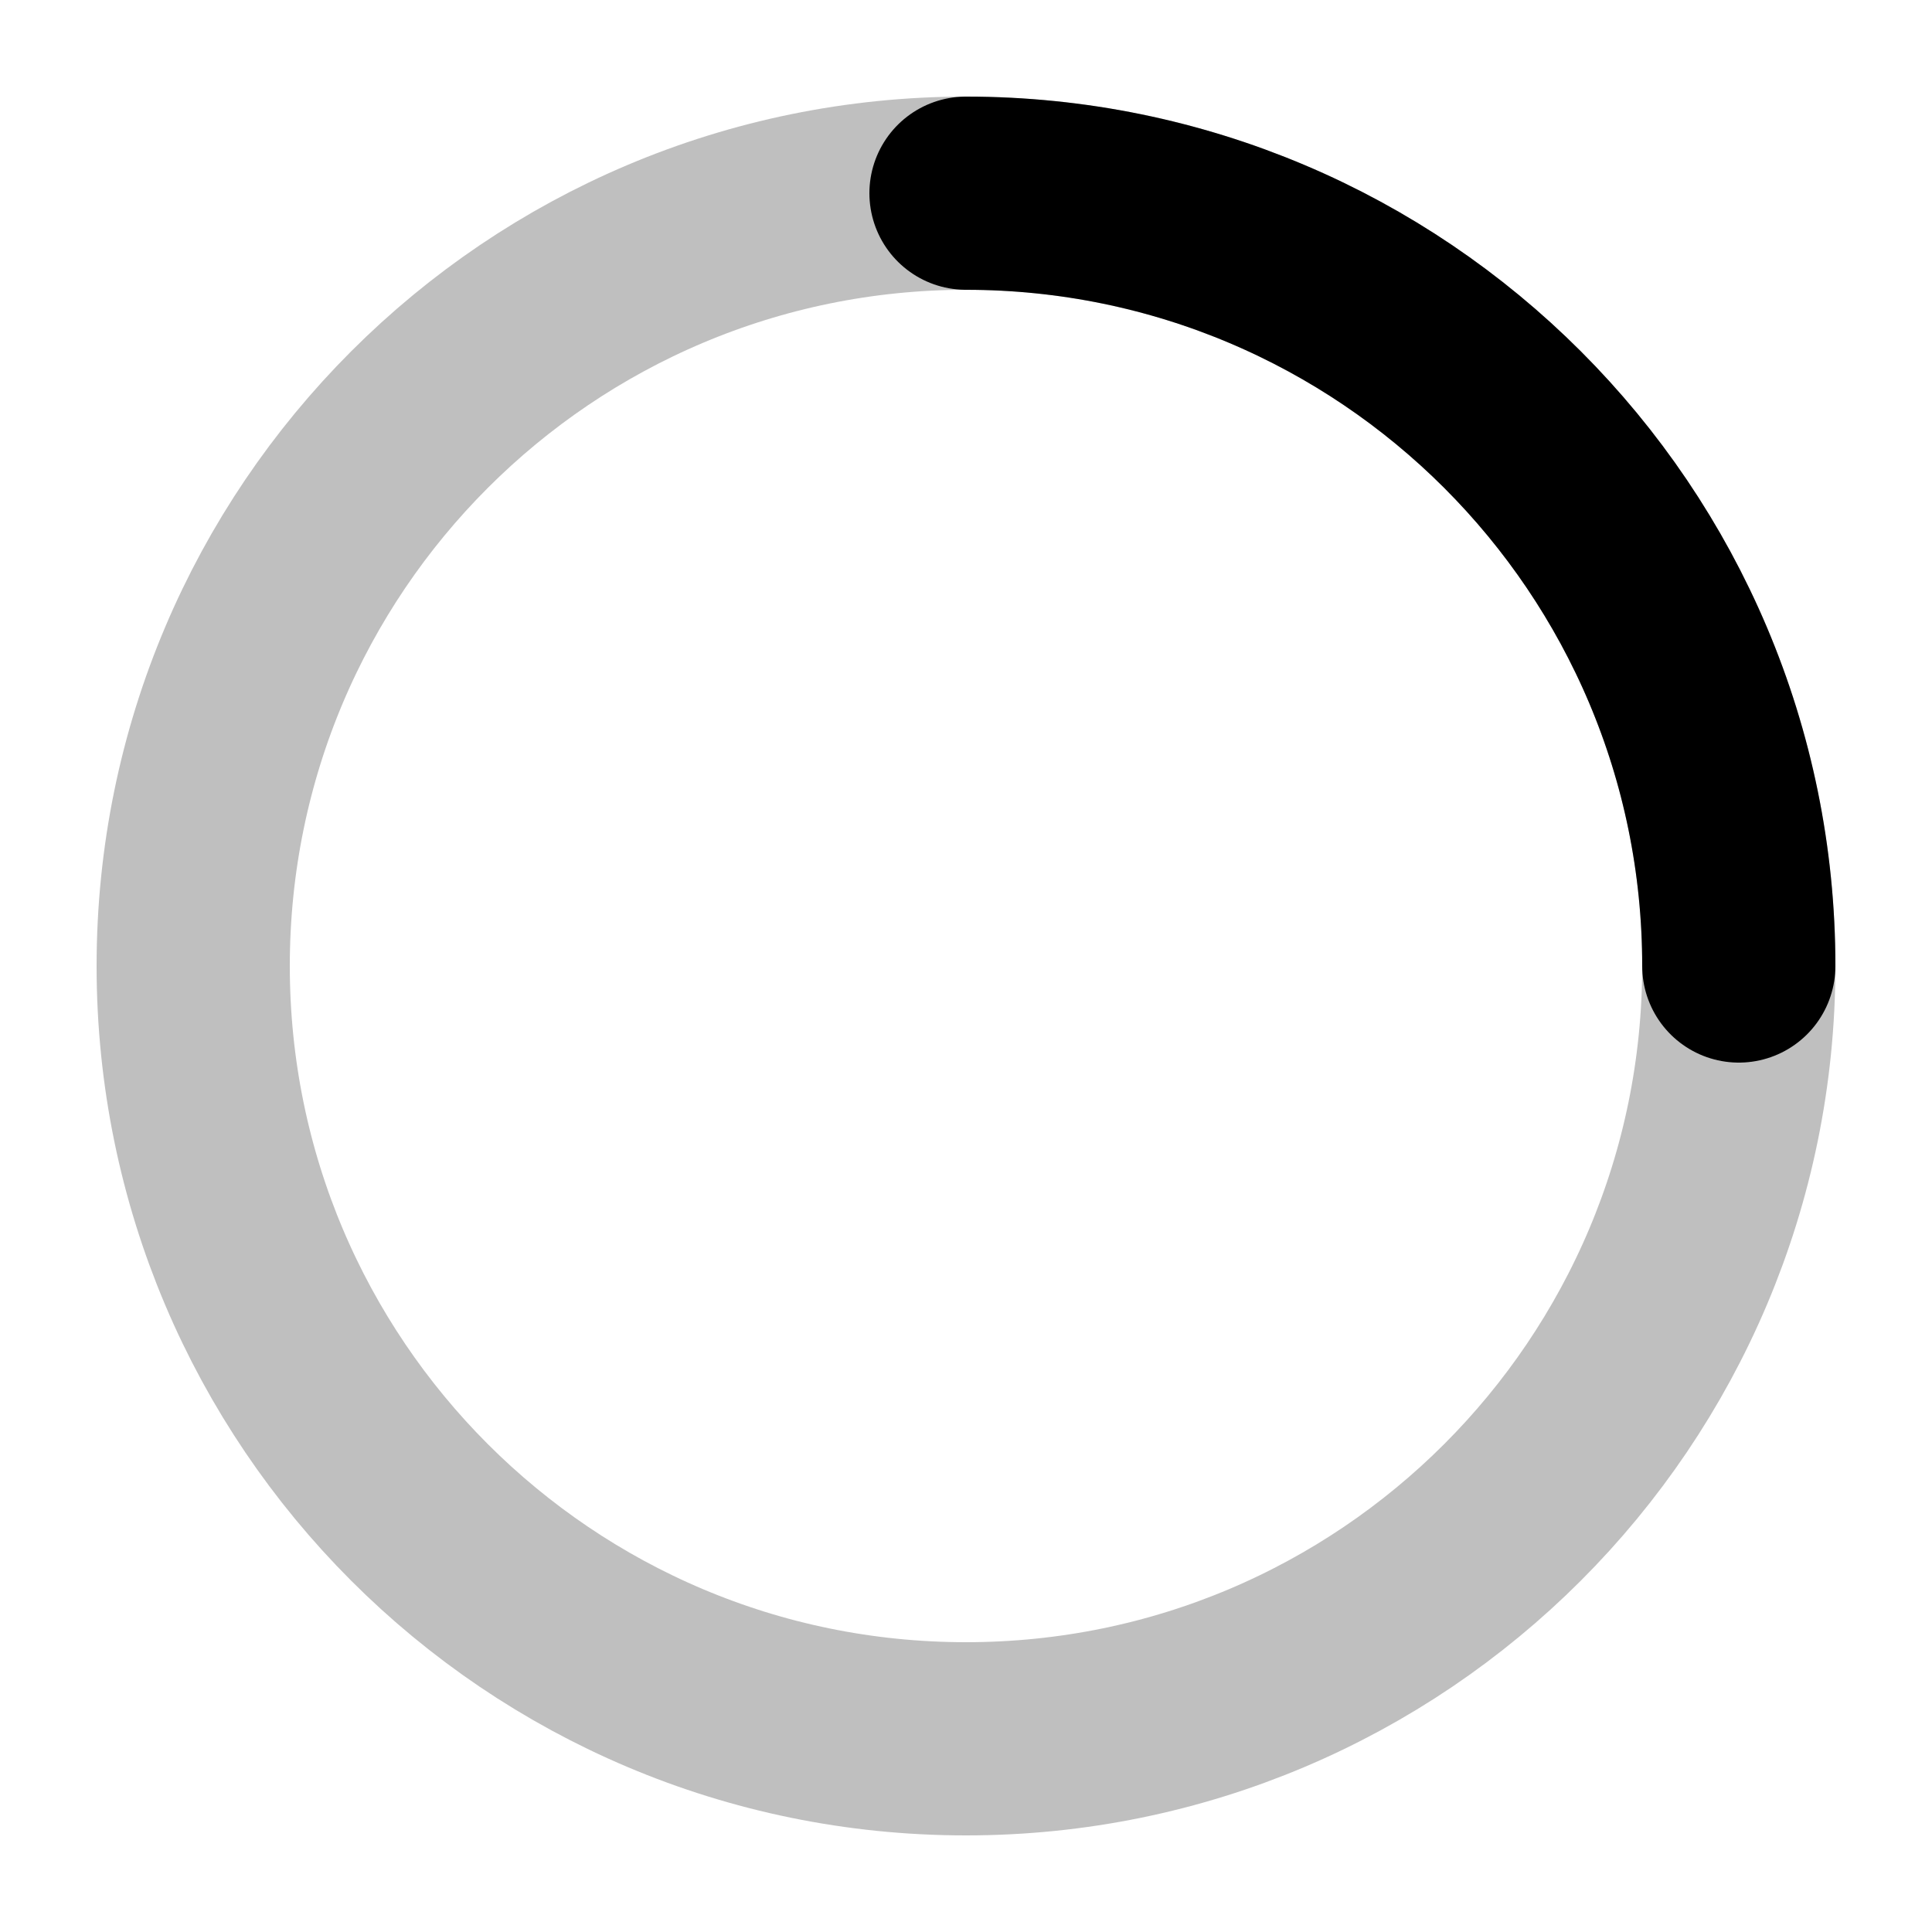
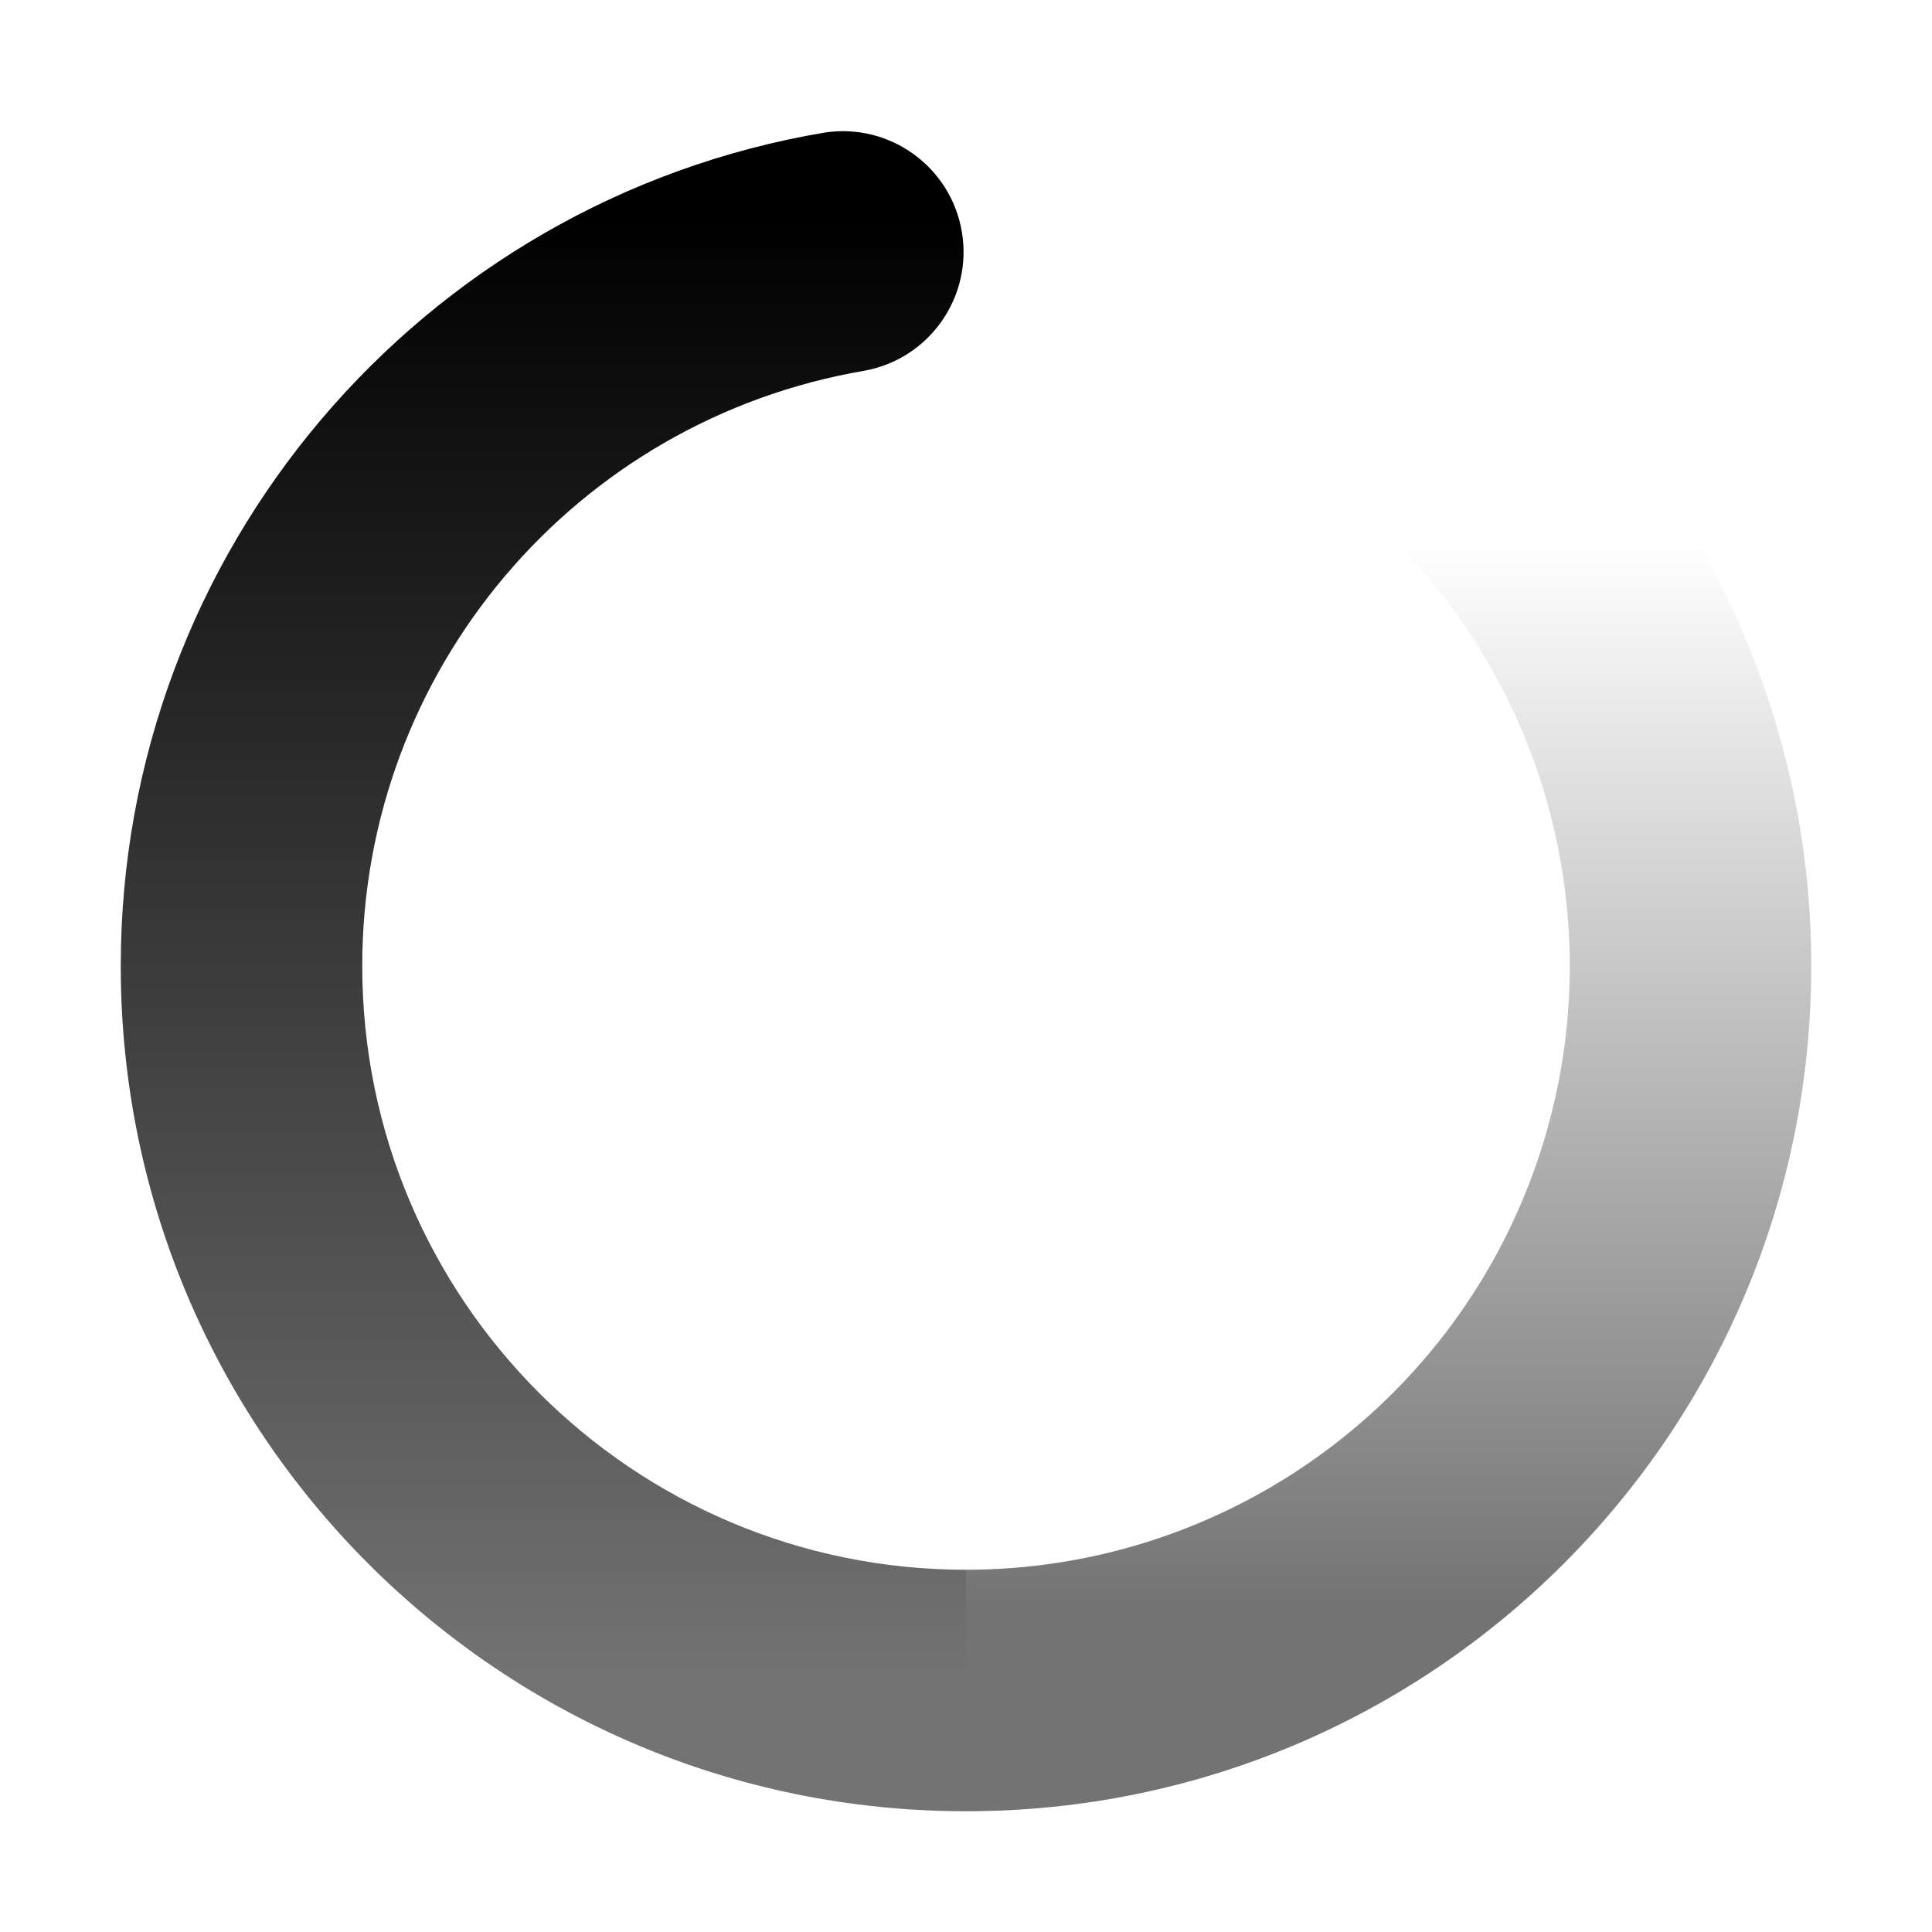
- <svg xmlns="http://www.w3.org/2000/svg" viewBox="0 0 50 50" fill="none">
-   <circle cx="25" cy="25" r="20" stroke="currentColor" stroke-opacity="0.25" stroke-width="5" />
-   <path d="M45 25 A20 20 0 0 0 25 5" stroke="currentColor" stroke-width="5" stroke-linecap="round" />
+ <svg xmlns="http://www.w3.org/2000/svg" viewBox="0 0 24 24" fill="none">
+   <defs>
+     <linearGradient id="spinner-a" x1="50%" x2="50%" y1="5.271%" y2="91.793%">
+       <stop offset="0%" stop-color="currentColor" />
+       <stop offset="100%" stop-color="currentColor" stop-opacity="0.55" />
+     </linearGradient>
+     <linearGradient id="spinner-b" x1="50%" x2="50%" y1="15.24%" y2="87.15%">
+       <stop offset="0%" stop-color="currentColor" stop-opacity="0" />
+       <stop offset="100%" stop-color="currentColor" stop-opacity="0.55" />
+     </linearGradient>
+   </defs>
+   <g fill="none">
+     <path d="m12.593 23.258l-.011.002l-.071.035l-.02.004l-.014-.004l-.071-.035q-.016-.005-.024.005l-.004.01l-.017.428l.005.02l.01.013l.104.074l.015.004l.012-.004l.104-.074l.012-.016l.004-.017l-.017-.427m.265-.113l-.013.002l-.185.093l-.01.01l-.003.011l.018.43l.005.012l.008.007l.201.093q.005.005.029-.008l.004-.014l-.034-.614q-.018-.018-.02-.022m-.715.002a.02.02 0 0 0-.027.006l-.006.014l-.034.614q.018.018.017.024l.015-.002l.201-.093l.01-.008l.004-.011l.017-.43l-.003-.012l-.01-.01z" />
+     <path d="M8.749.021a1.5 1.5 0 0 1 .497 2.958A7.5 7.5 0 0 0 3 10.375a7.5 7.5 0 0 0 7.5 7.5v3c-5.799 0-10.5-4.7-10.5-10.5C0 5.23 3.726.865 8.749.021" fill="url(#spinner-a)" transform="translate(1.5 1.625)" />
+     <path d="M15.392 2.673a1.5 1.5 0 0 1 2.119-.115A10.48 10.48 0 0 1 21 10.375c0 5.8-4.701 10.5-10.5 10.5v-3a7.5 7.5 0 0 0 5.007-13.084a1.5 1.5 0 0 1-.115-2.118" fill="url(#spinner-b)" transform="translate(1.5 1.625)" />
+   </g>
</svg>
